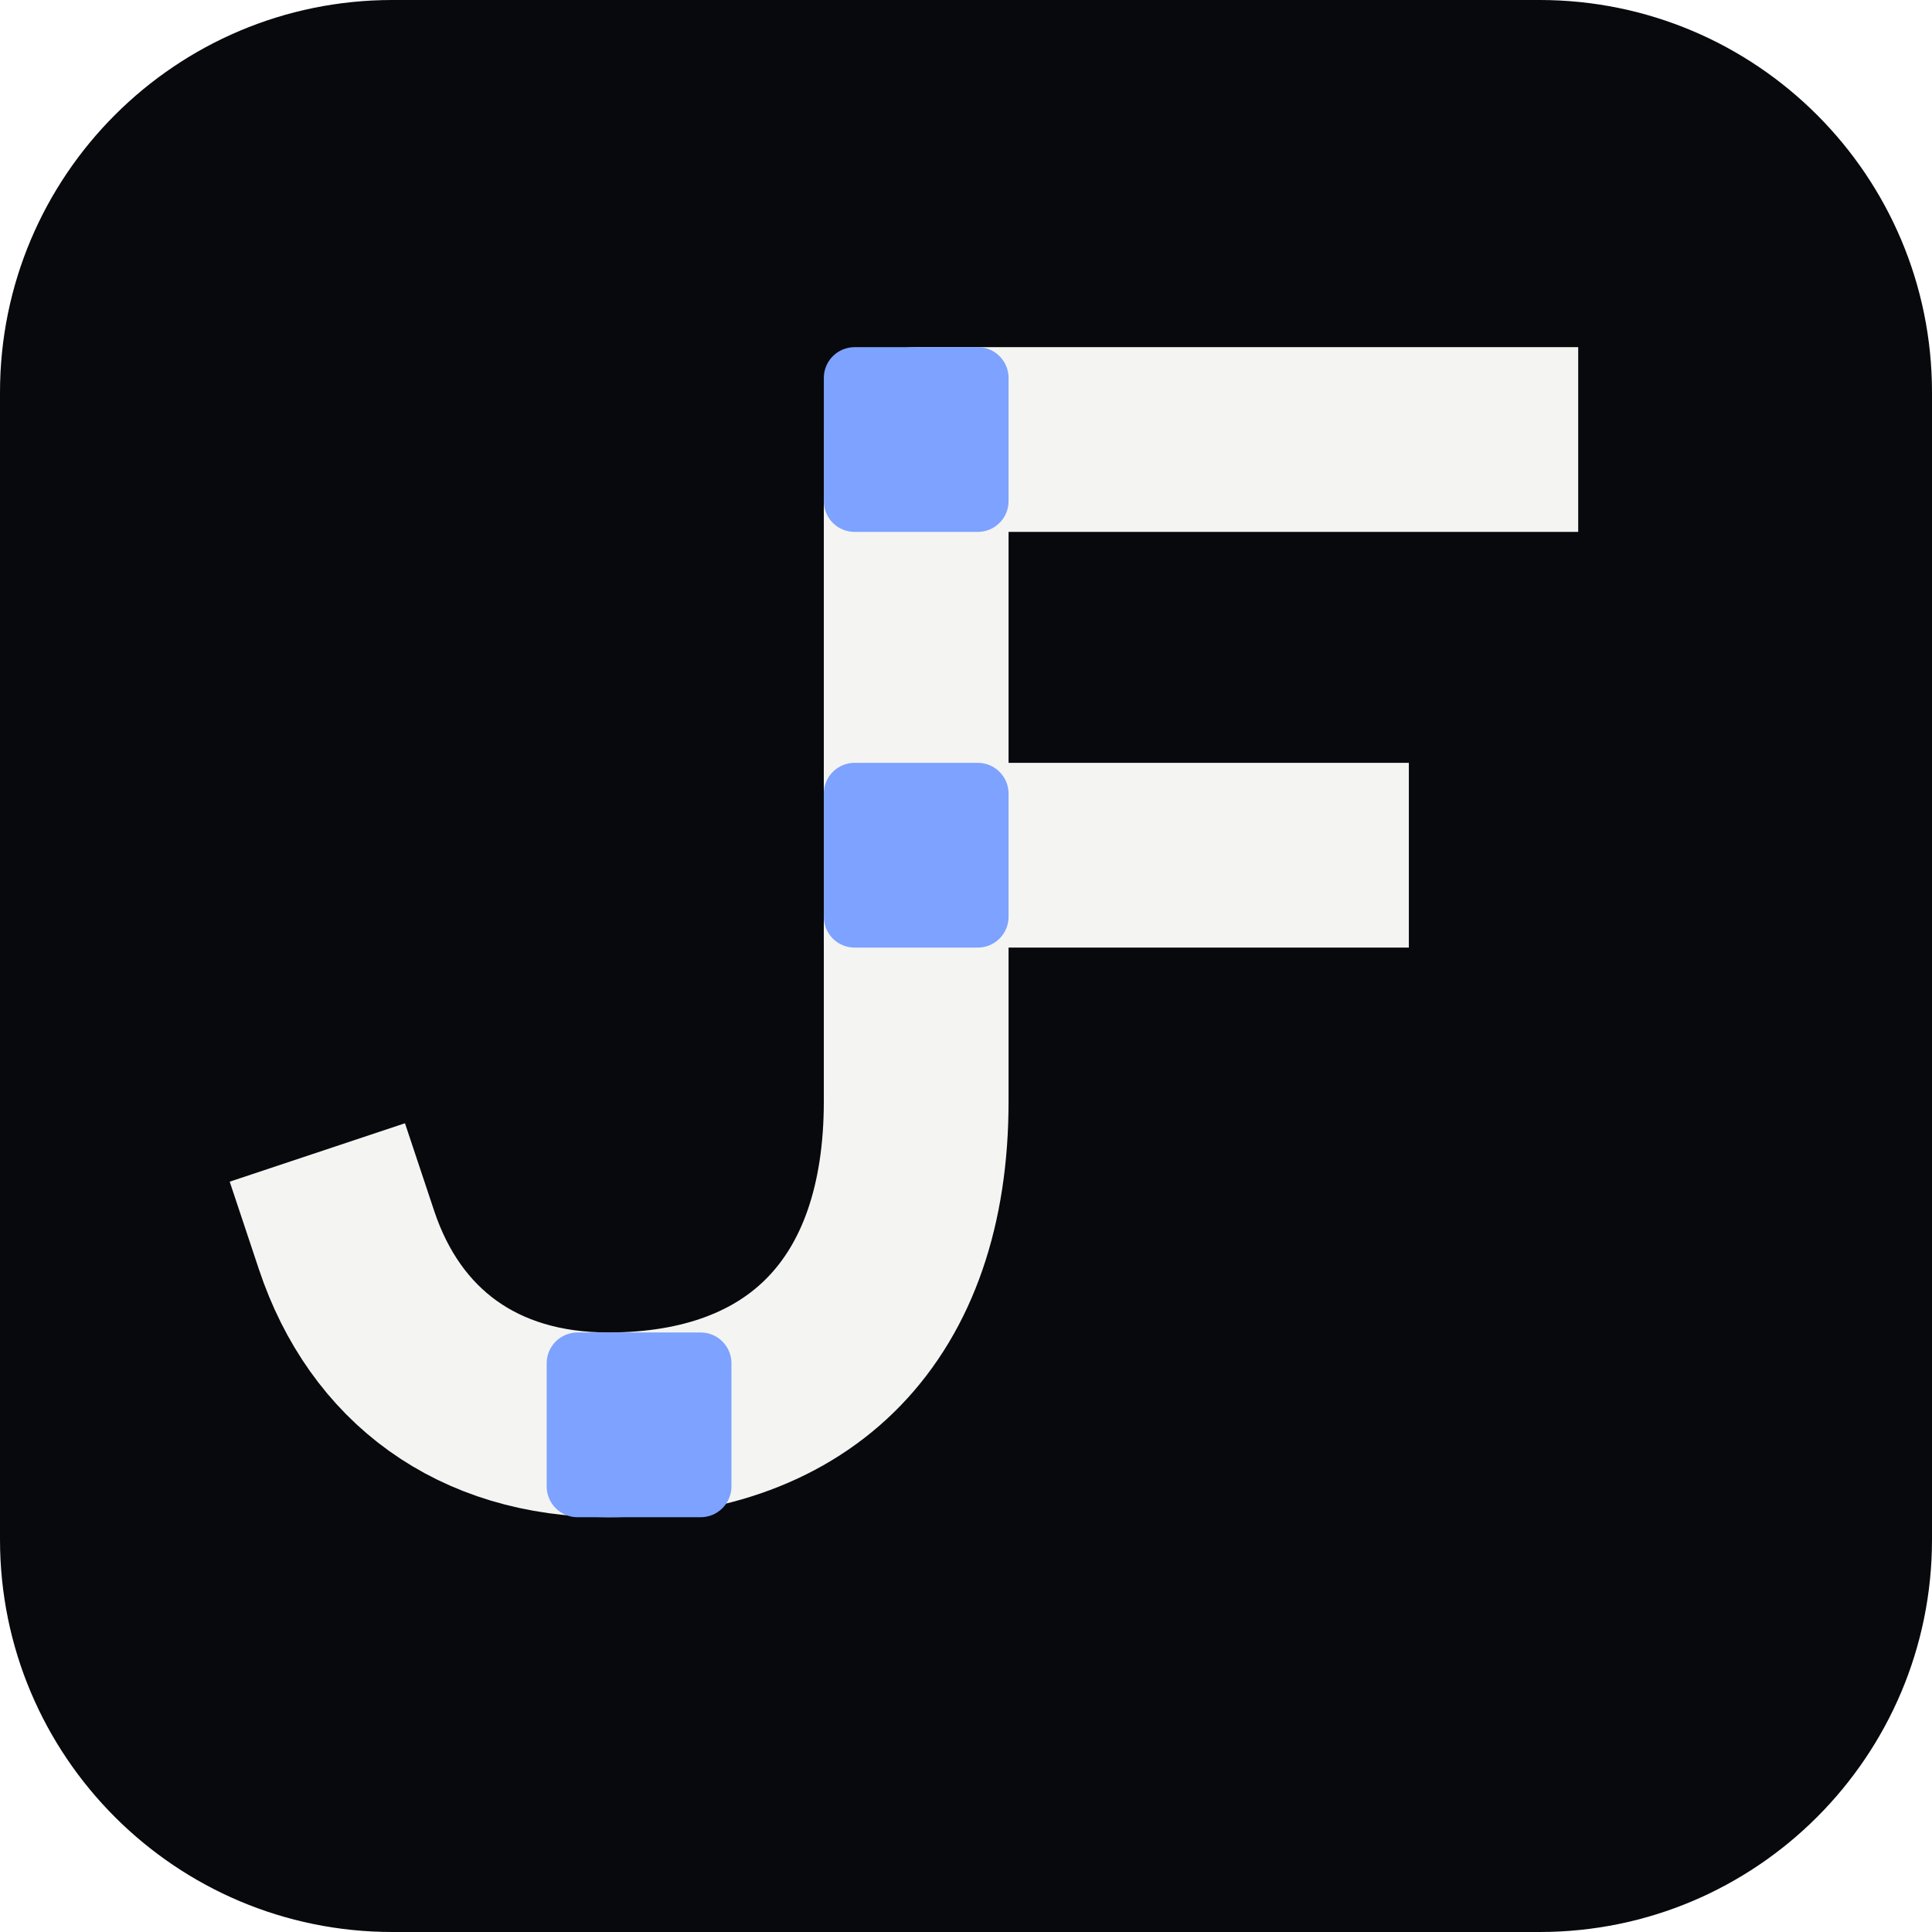
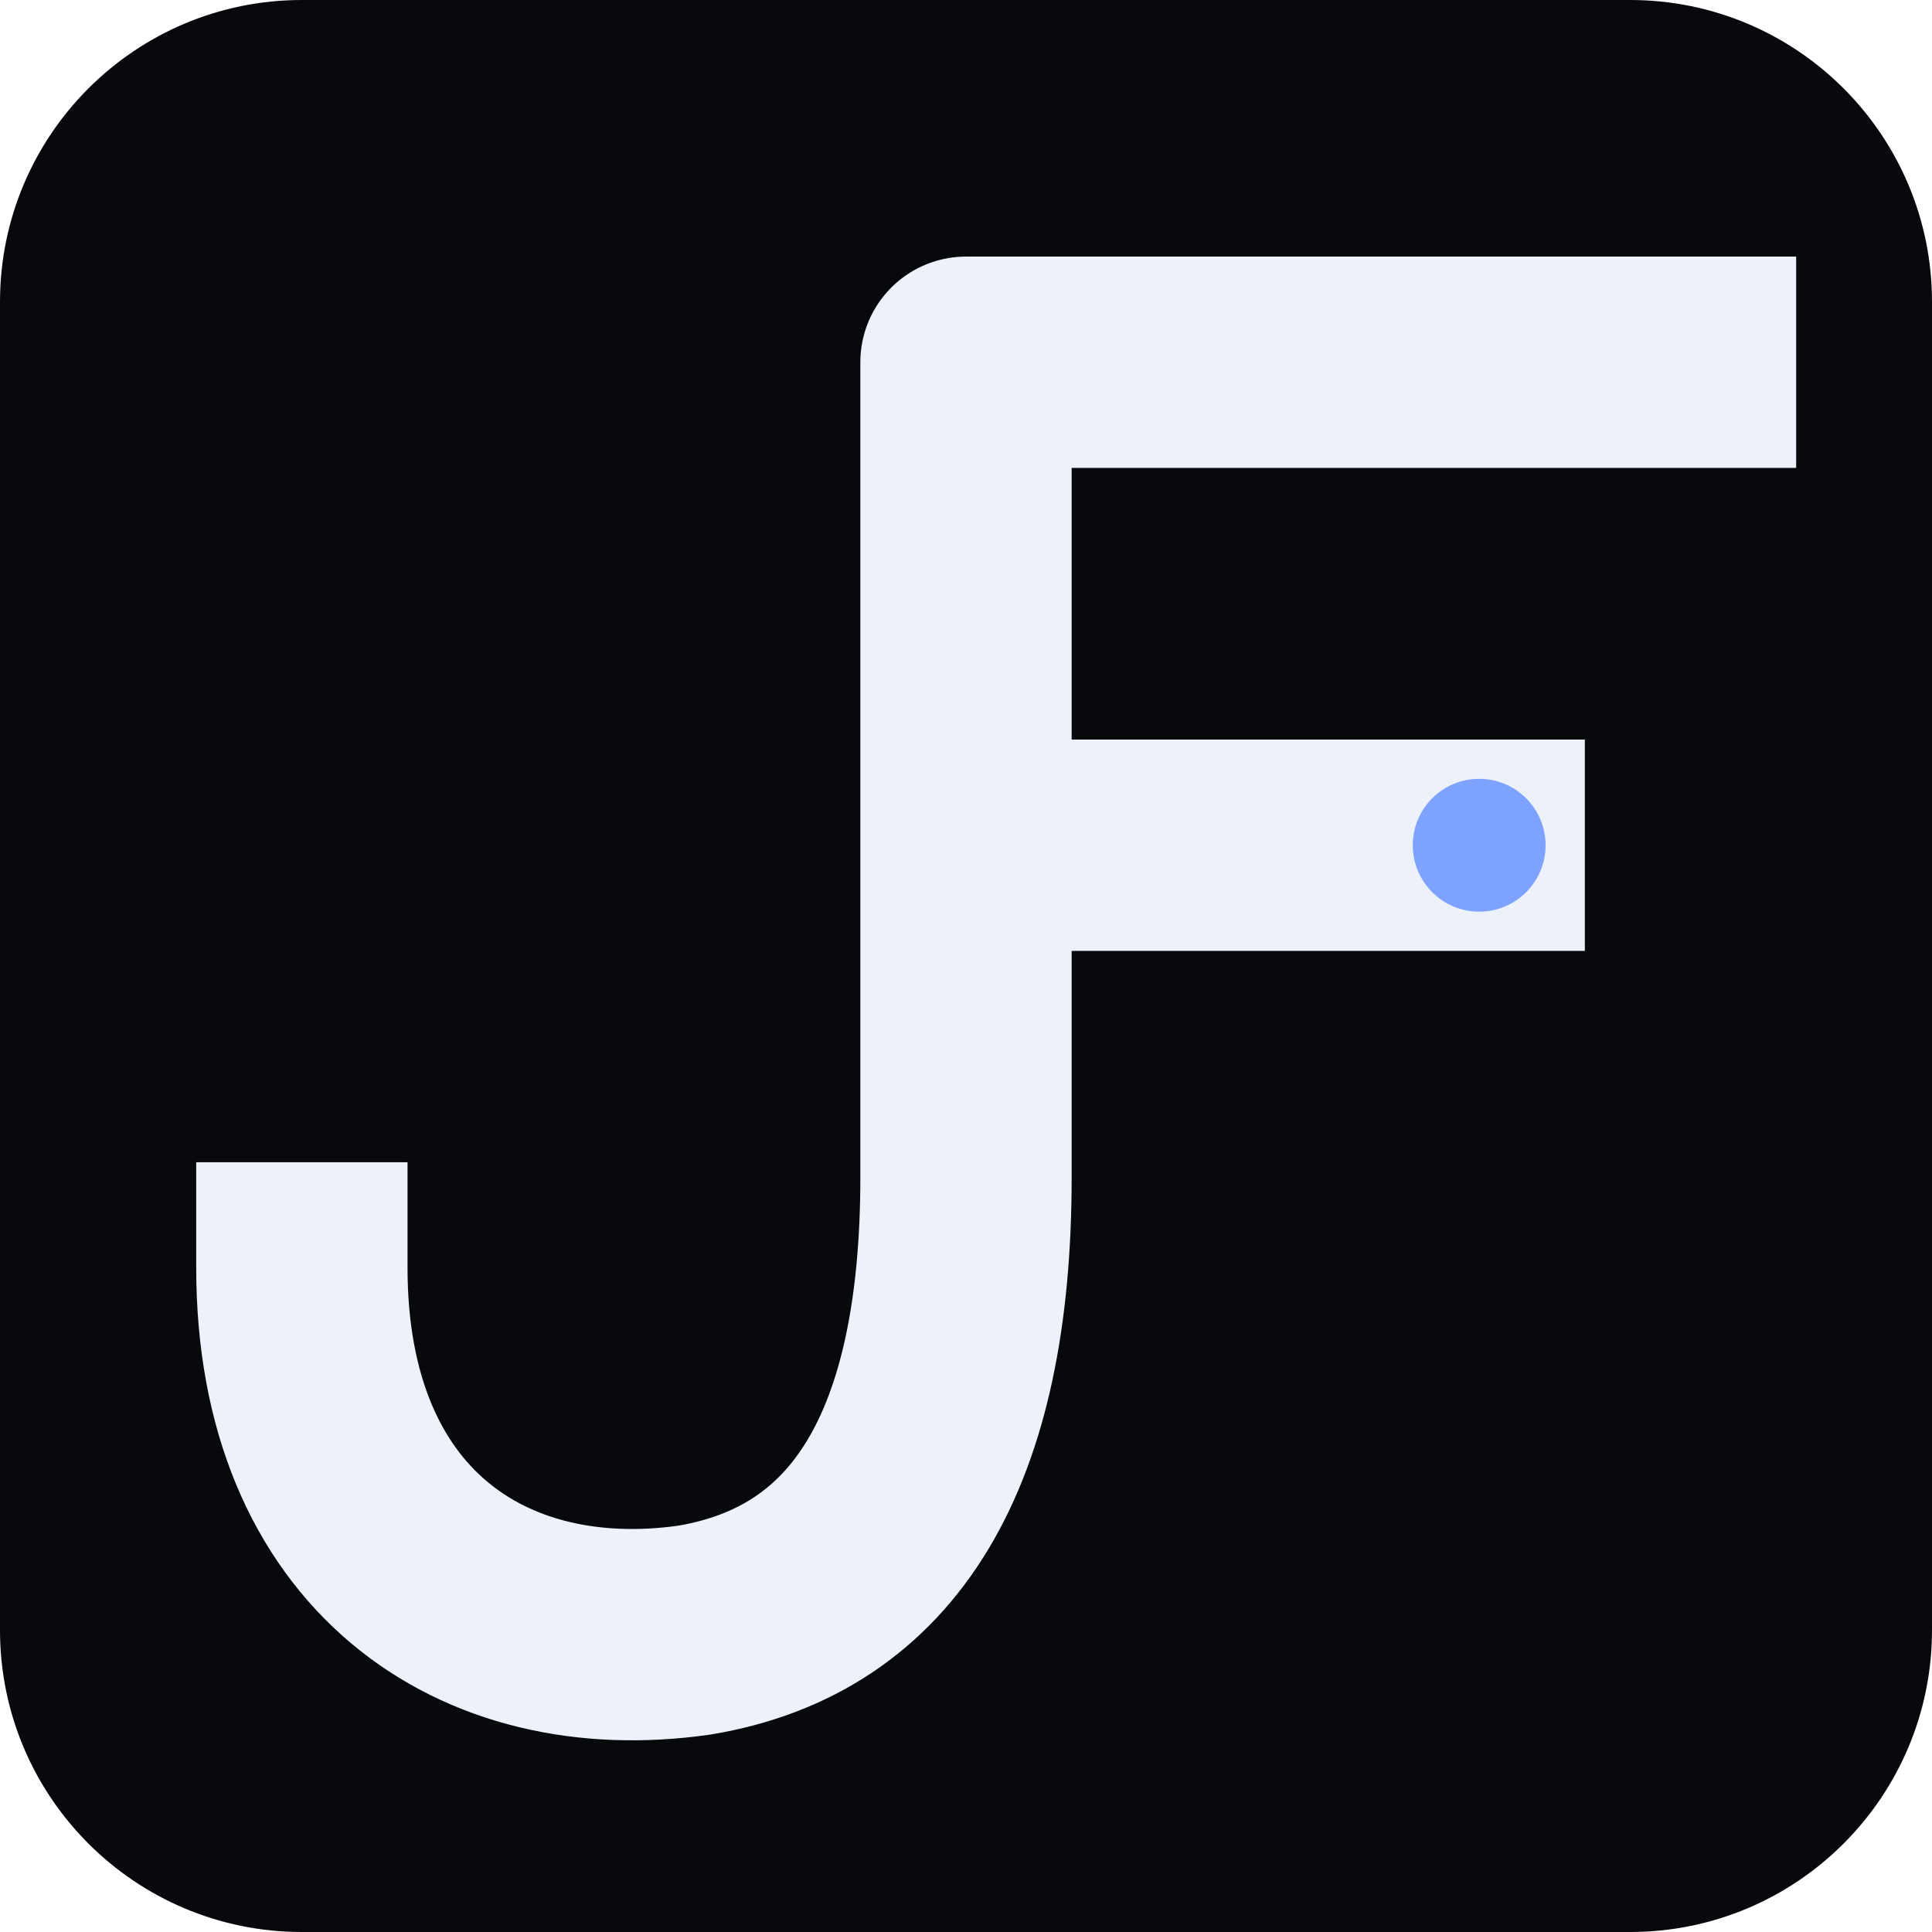
<svg xmlns="http://www.w3.org/2000/svg" viewBox="0 0 64 64" fill="none">
-   <rect width="64" height="64" rx="13" fill="#07090d" />
-   <g transform="translate(7.4 6.4) scale(.51)">
-     <path d="M82 16H45V59C45 72.5 37.5 80 25 80C16.5 80 10.5 75.5 8 68" stroke="#f4f4f2" stroke-width="12" stroke-linecap="square" stroke-linejoin="round" />
-     <path d="M45 43H71" stroke="#f4f4f2" stroke-width="12" stroke-linecap="square" />
-     <rect x="39" y="10" width="12" height="12" rx="2" fill="#7da2ff" />
-     <rect x="39" y="37" width="12" height="12" rx="2" fill="#7da2ff" />
-     <rect x="21" y="74" width="12" height="12" rx="2" fill="#7da2ff" />
-   </g>
+   <rect width="64" height="64" rx="10" fill="#07090d" />
+   <path d="M10 42C10 51 16 55 23 54C29 53 32 48 32 39V12H56M32 28H49" stroke="#edf2fa" stroke-width="7" stroke-linecap="square" stroke-linejoin="round" />
+   <circle cx="49" cy="28" r="2.2" fill="#7da2ff" />
</svg>
